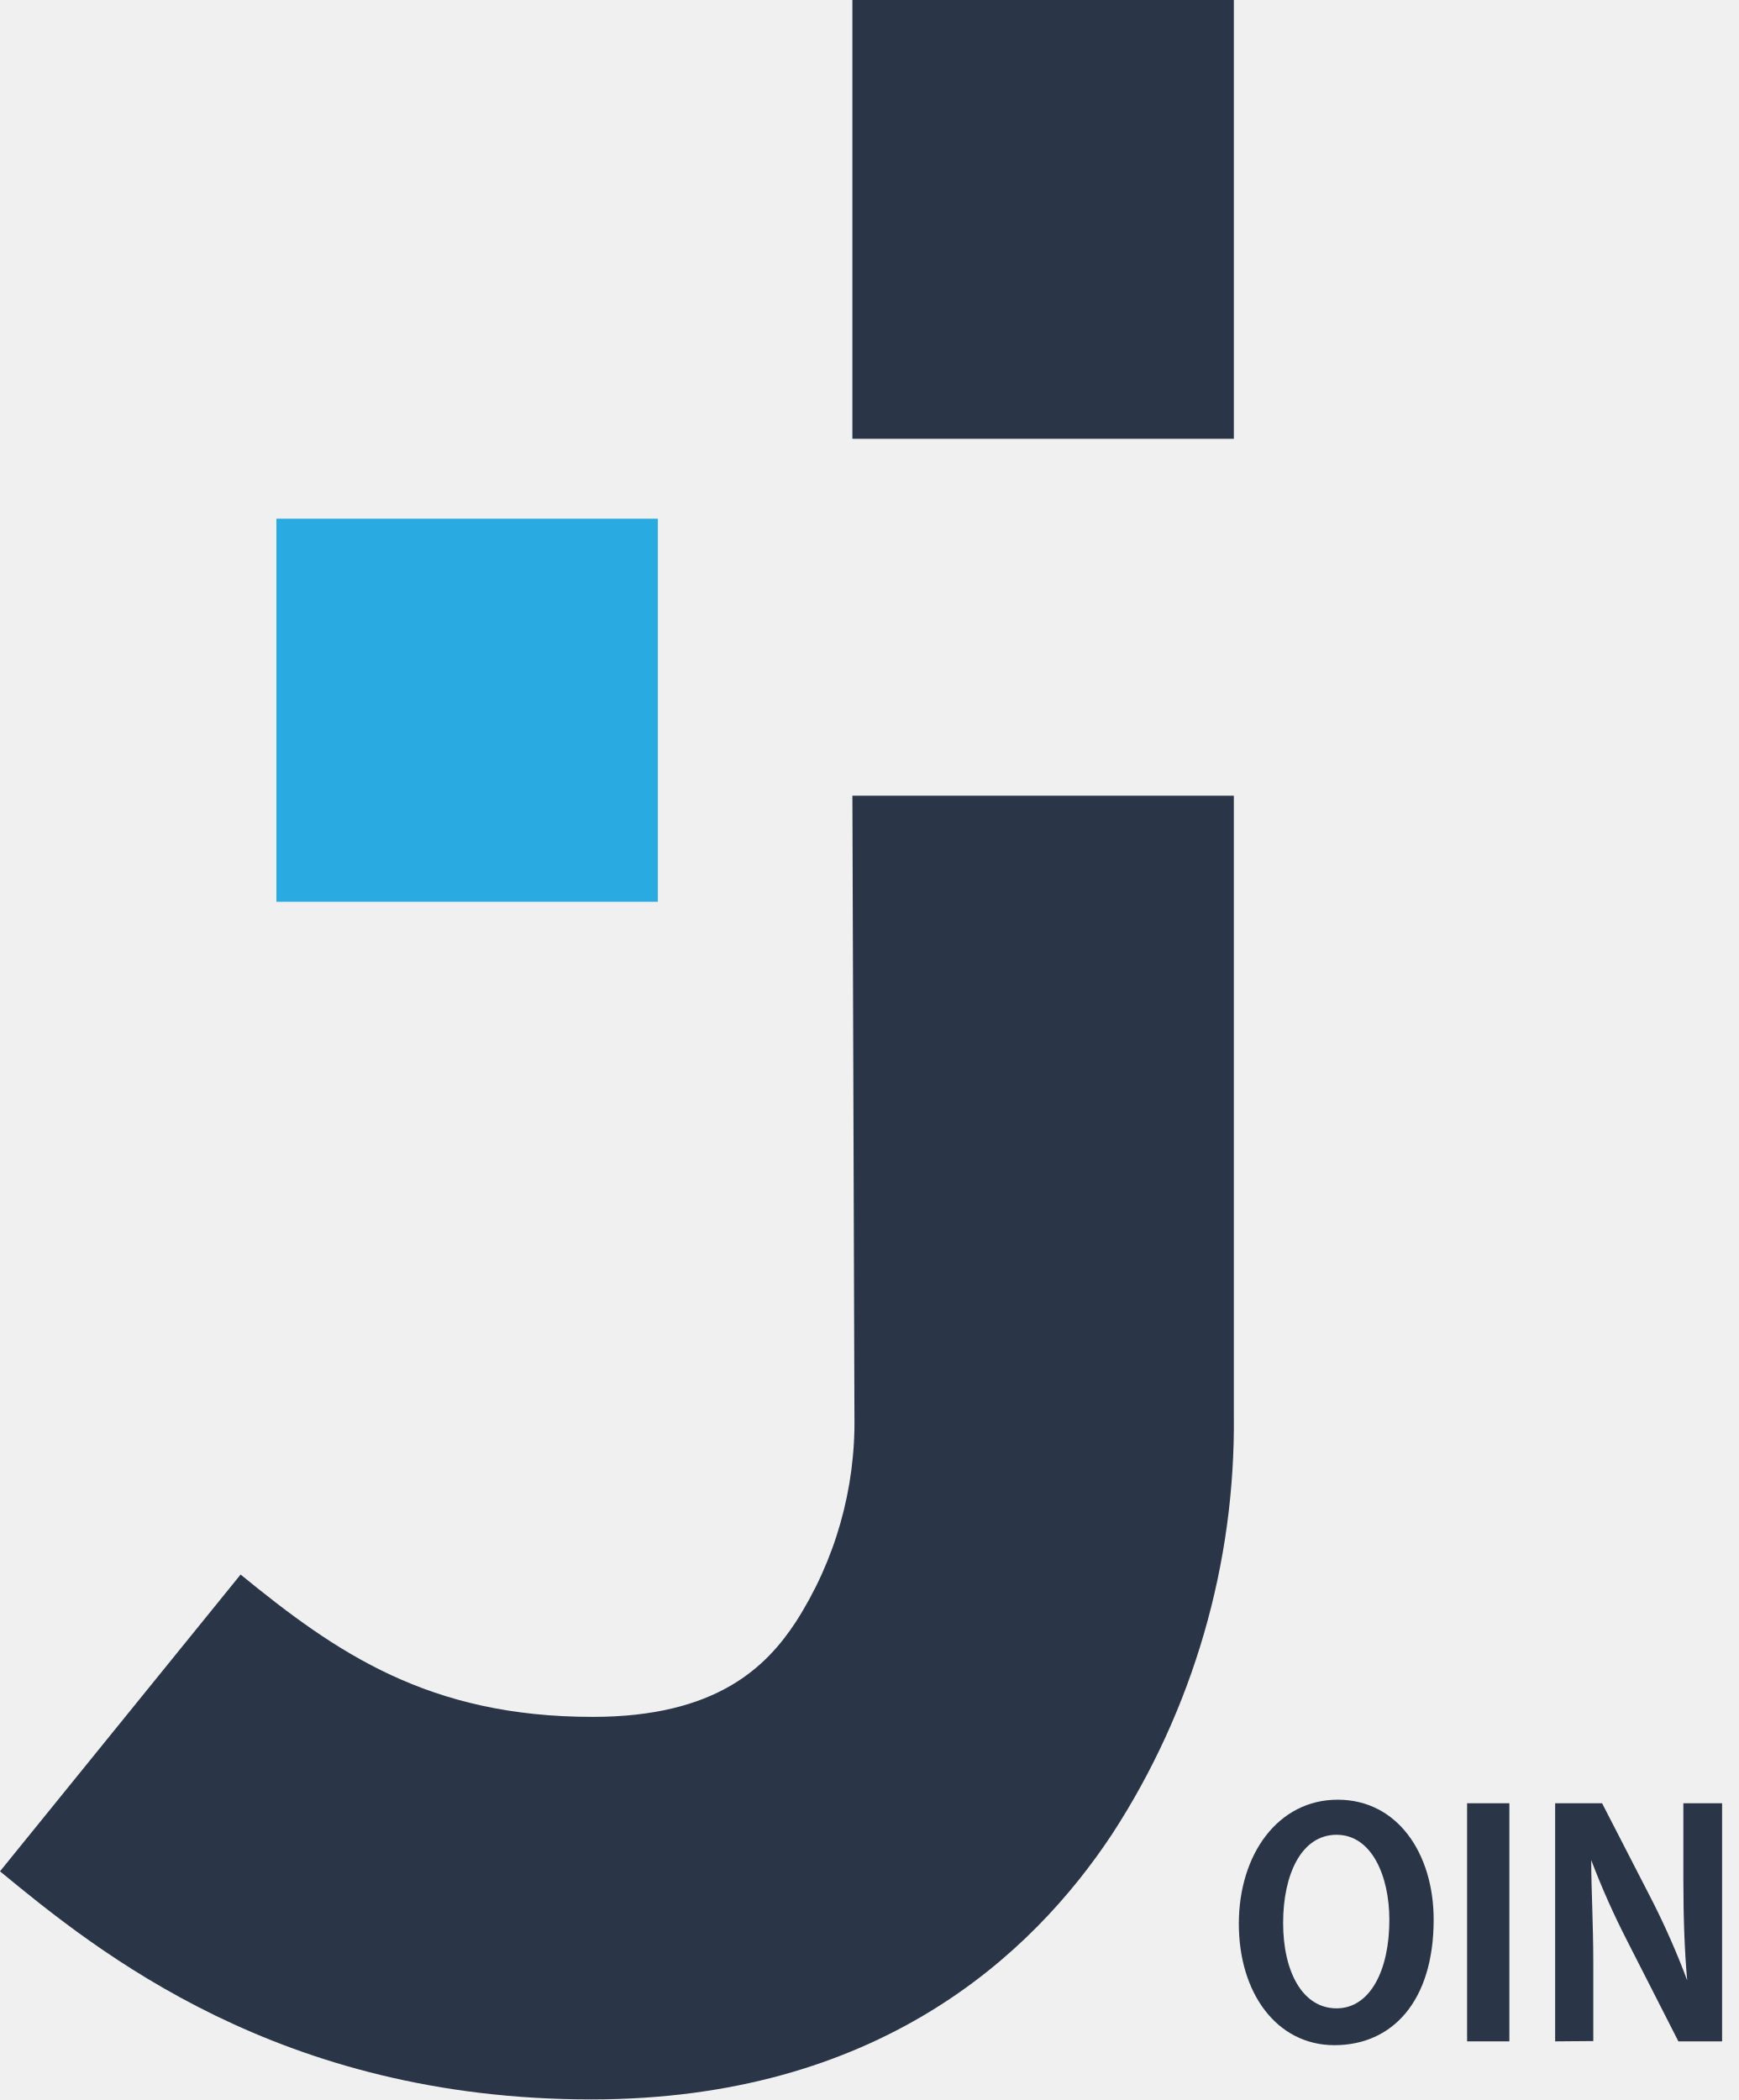
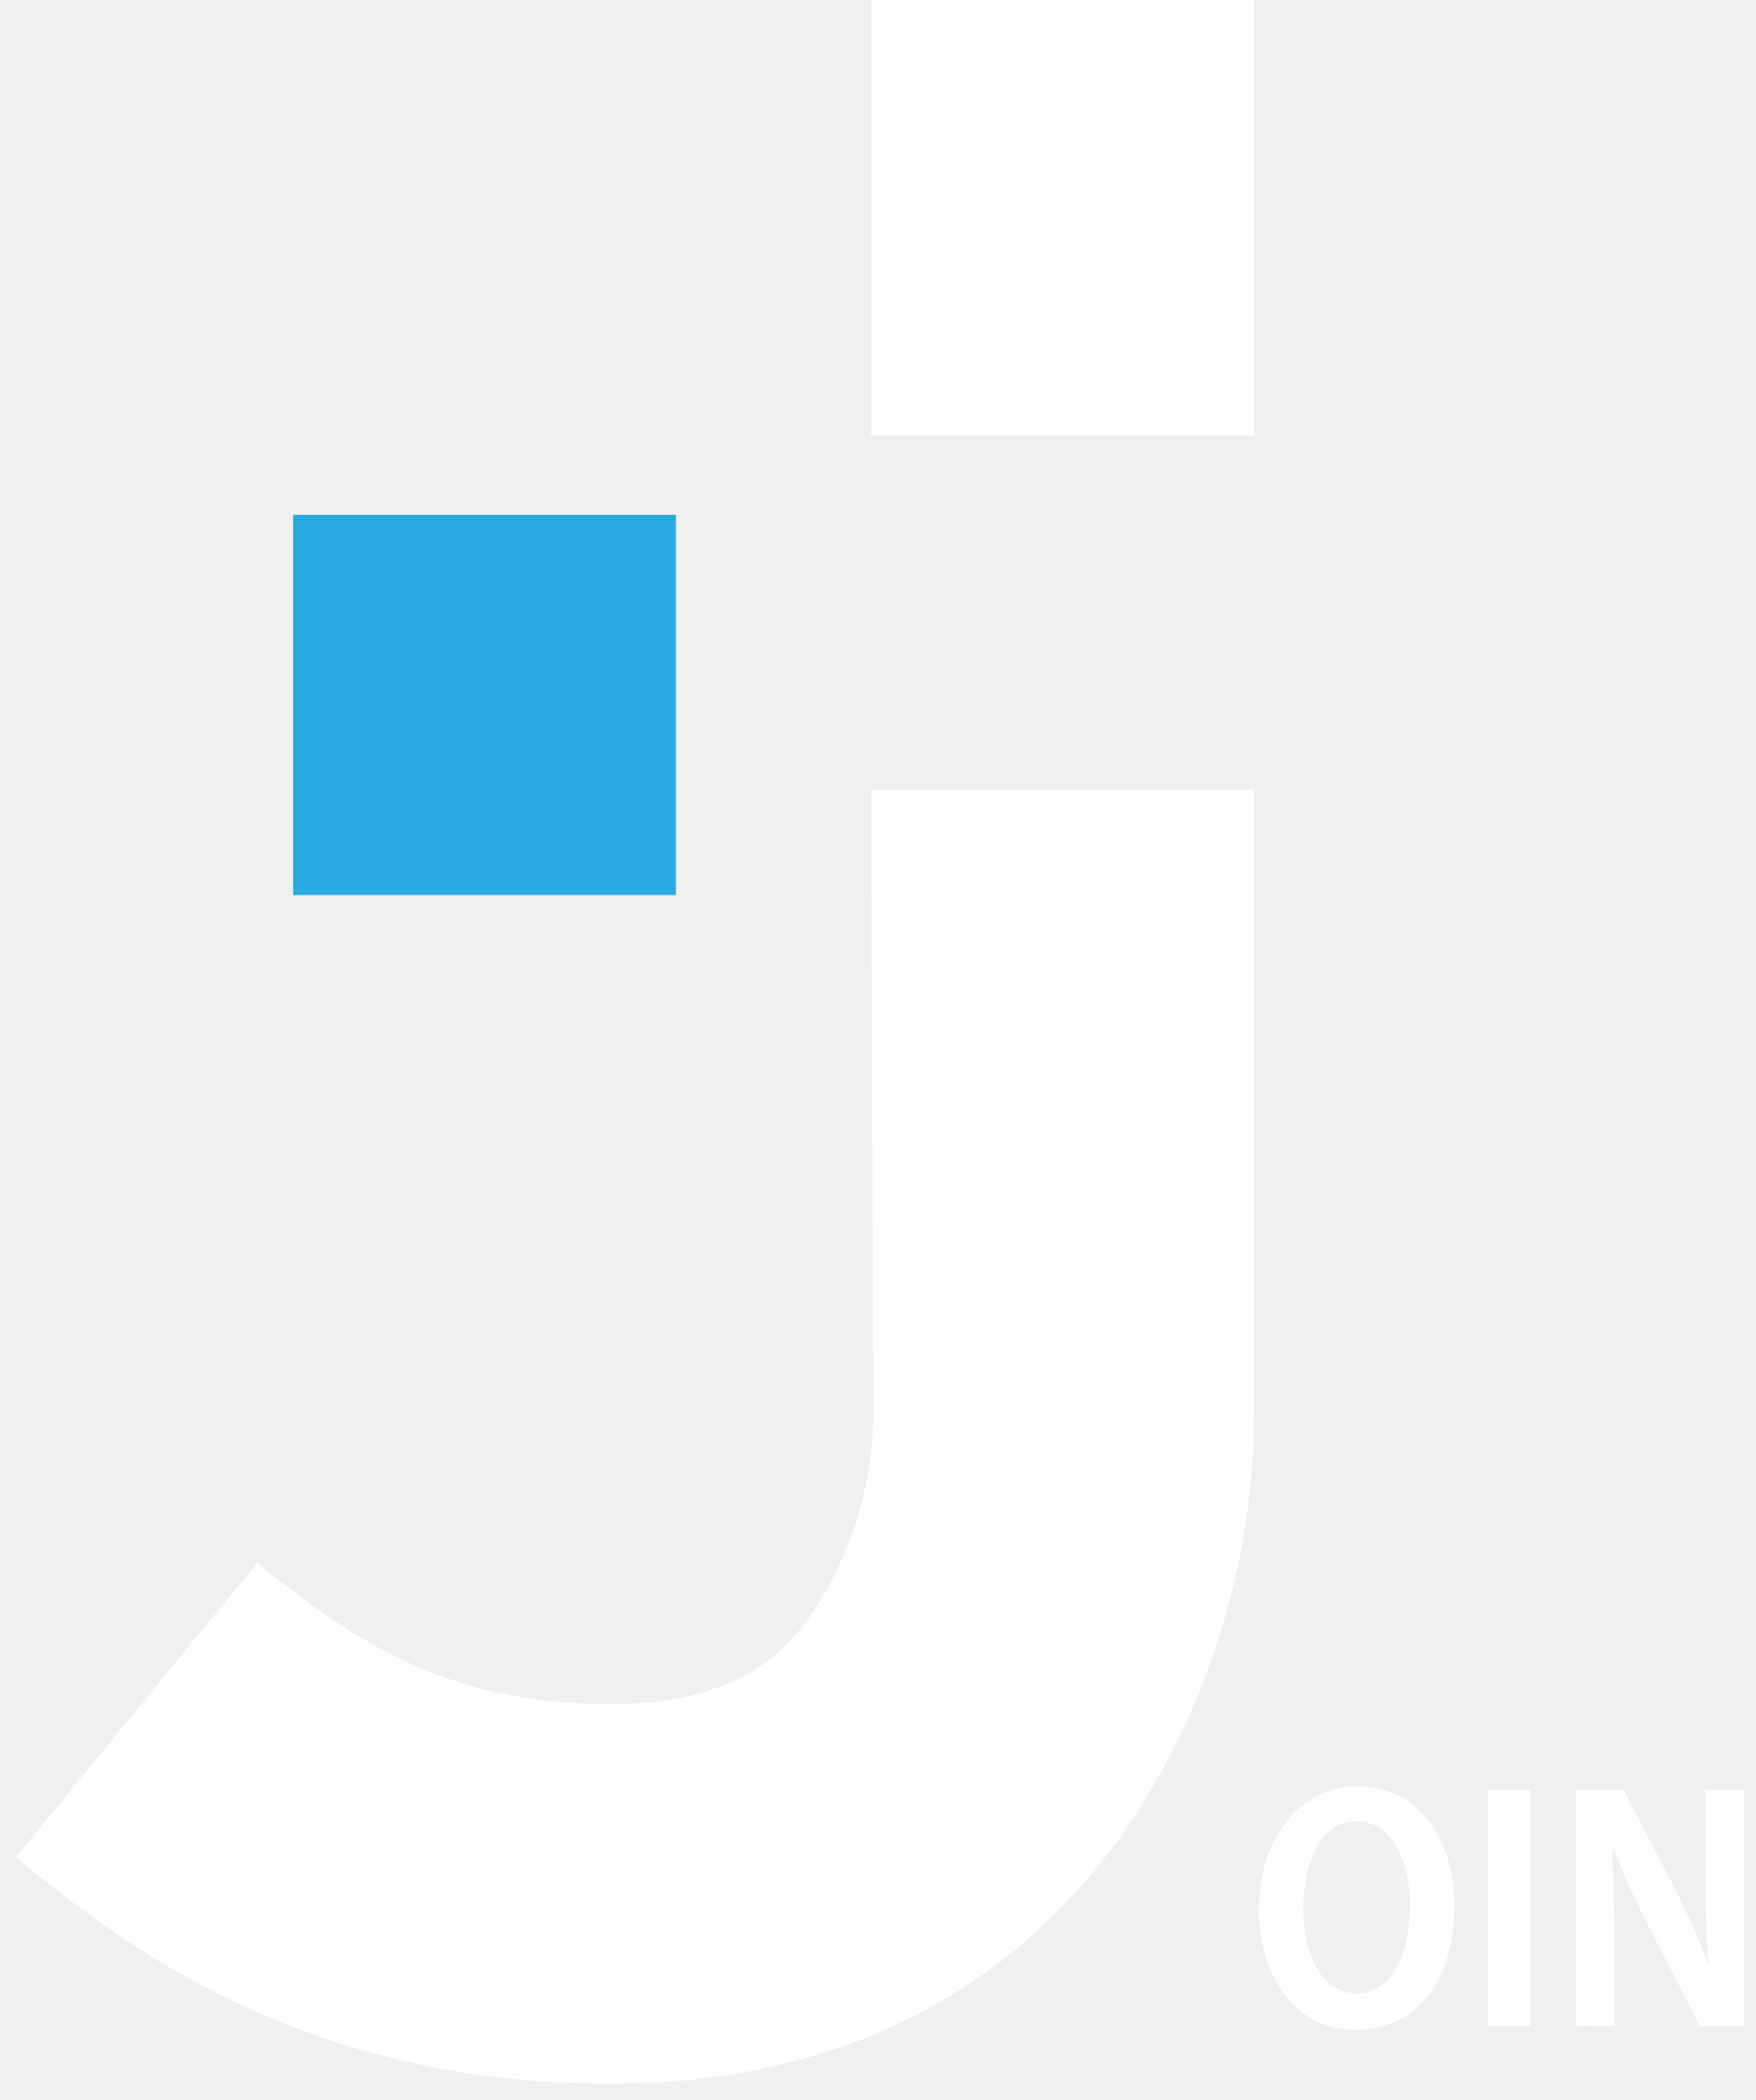
- <svg xmlns="http://www.w3.org/2000/svg" width="101" height="122" viewBox="0 0 101 122" fill="none">
-   <path d="M71.672 0H49.514V25.492H71.672V0Z" fill="#2A3647" />
-   <path d="M49.514 46.225H71.672V82.178C71.773 90.829 69.311 99.315 64.599 106.557C59.946 113.594 50.963 121.966 34.345 121.966C16.243 121.966 5.693 113.406 0 108.715L13.976 91.474C19.533 96.011 24.885 99.743 34.43 99.743C41.657 99.743 44.537 96.799 46.225 94.231C48.519 90.664 49.705 86.492 49.633 82.246L49.514 46.225Z" fill="#2A3647" />
-   <path d="M38.214 30.132H16.056V52.388H38.214V30.132Z" fill="#29ABE2" />
-   <path d="M83.279 111.522C83.279 116.265 80.876 118.815 77.518 118.815C74.16 118.815 71.962 115.785 71.962 111.762C71.962 107.739 74.229 104.554 77.706 104.554C81.183 104.554 83.279 107.687 83.279 111.522ZM74.535 111.711C74.535 114.57 75.677 116.675 77.638 116.675C79.598 116.675 80.706 114.45 80.706 111.539C80.706 108.988 79.683 106.592 77.638 106.592C75.592 106.592 74.535 108.903 74.535 111.711Z" fill="#2A3647" />
-   <path d="M87.677 104.76V118.593H85.222V104.76H87.677Z" fill="#2A3647" />
-   <path d="M90.336 118.593V104.76H93.063L95.995 110.461C96.749 111.952 97.421 113.483 98.006 115.049C97.852 113.337 97.784 111.368 97.784 109.177V104.76H100.034V118.593H97.495L94.529 112.772C93.744 111.243 93.044 109.671 92.432 108.064C92.432 109.776 92.552 111.711 92.552 114.09V118.576L90.336 118.593Z" fill="#2A3647" />
+ <svg xmlns="http://www.w3.org/2000/svg" width="56" height="67" viewBox="0 0 56 67" fill="none">
+   <path d="M39.997 0H27.787V13.896H39.997V0Z" fill="white" />
+   <path d="M27.787 25.197H39.997V44.795C40.053 49.511 38.696 54.136 36.099 58.084C33.535 61.919 28.585 66.483 19.428 66.483C9.453 66.483 3.639 61.817 0.502 59.26L8.204 49.862C11.266 52.335 14.215 54.37 19.475 54.37C23.457 54.37 25.044 52.764 25.974 51.365C27.238 49.42 27.892 47.147 27.853 44.832L27.787 25.197Z" fill="white" />
+   <path d="M21.56 16.425H9.35V28.557H21.56V16.425Z" fill="#29ABE2" />
+   <path d="M46.393 60.79C46.393 63.375 45.069 64.766 43.218 64.766C41.368 64.766 40.156 63.114 40.156 60.921C40.156 58.728 41.406 56.992 43.322 56.992C45.238 56.992 46.393 58.7 46.393 60.79ZM41.575 60.893C41.575 62.451 42.204 63.599 43.284 63.599C44.364 63.599 44.975 62.386 44.975 60.8C44.975 59.409 44.411 58.103 43.284 58.103C42.157 58.103 41.575 59.362 41.575 60.893Z" fill="white" />
+   <path d="M48.816 57.104V64.644H47.464V57.104H48.816Z" fill="white" />
+   <path d="M50.281 64.644V57.104H51.784L53.4 60.212C53.816 61.024 54.185 61.859 54.508 62.713C54.423 61.779 54.386 60.706 54.386 59.512V57.104H55.626V64.644H54.226L52.592 61.471C52.159 60.638 51.773 59.781 51.437 58.905C51.437 59.838 51.502 60.893 51.502 62.19V64.635L50.281 64.644Z" fill="white" />
</svg>
